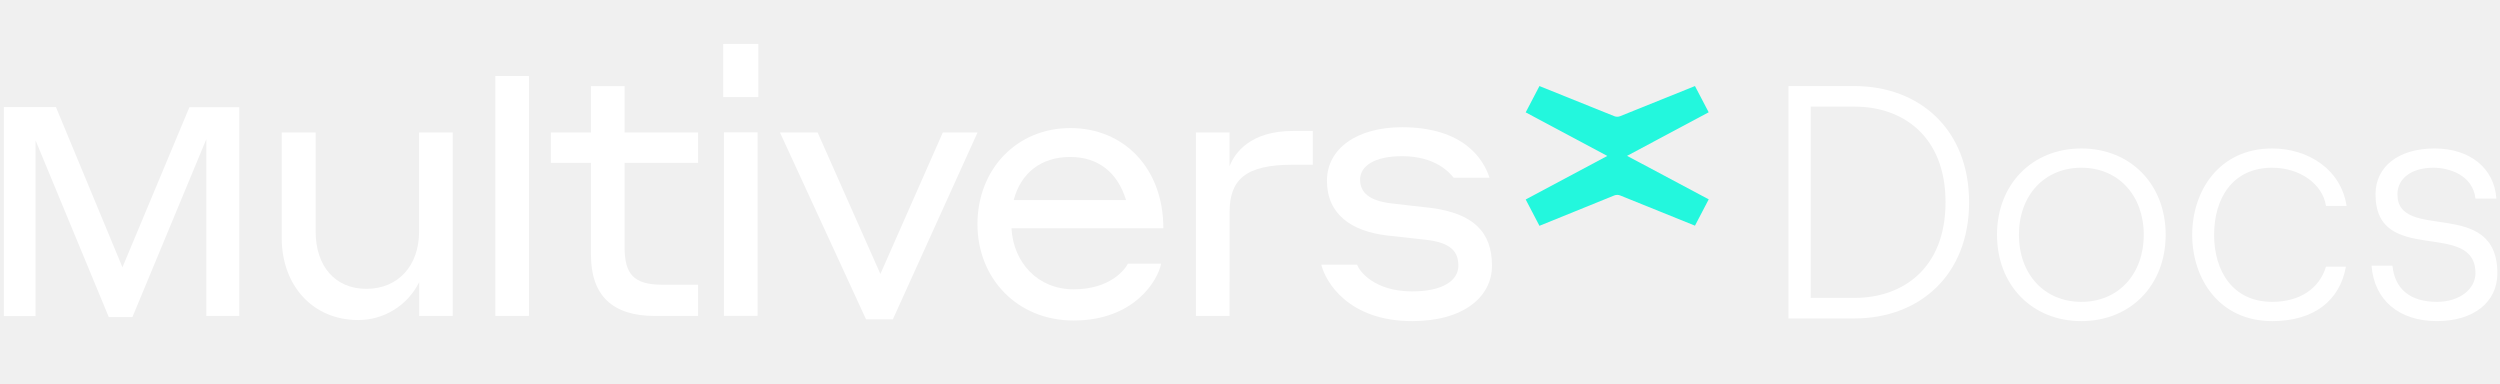
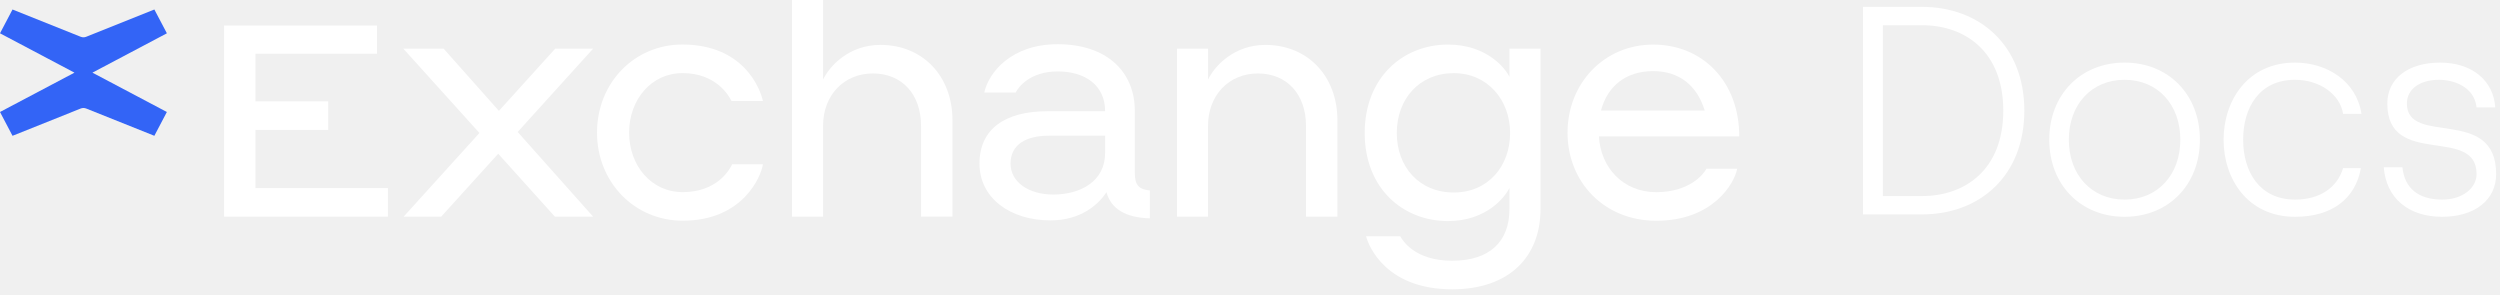
- <svg xmlns="http://www.w3.org/2000/svg" width="326" height="50" viewBox="0 0 326 50" fill="none">
-   <path d="M15.967 34.857L24.699 13.976H31.202V41.201H26.904V18.152L17.268 41.347H14.185L4.634 18.297V41.212H0.503V13.965H7.295L15.967 34.857Z" fill="white" />
-   <path d="M54.66 36.795C53.922 38.279 52.788 39.528 51.384 40.401C49.98 41.273 48.361 41.735 46.711 41.734C40.787 41.734 36.737 37.228 36.737 31.032V17.271H41.161V30.206C41.161 34.709 43.712 37.665 47.762 37.665C51.95 37.665 54.649 34.613 54.649 30.206V17.271H59.034V41.202H54.66V36.795Z" fill="white" />
-   <path d="M91.031 41.2H85.394C79.854 41.2 77.06 38.536 77.06 33.207V21.241H71.829V17.27H77.06V11.233H81.445V17.27H91.031V21.241H81.445V32.189C81.445 35.676 82.553 37.128 86.357 37.128H91.029L91.031 41.2Z" fill="white" />
-   <path d="M116.432 41.638H112.929L101.705 17.271H106.617L114.803 35.727L122.946 17.271H127.473L116.432 41.638Z" fill="white" />
-   <path d="M151.701 29.77H131.898C132.141 34.226 135.32 37.727 139.994 37.727C144.761 37.727 146.688 35.159 147.075 34.385H151.406C151.021 36.468 147.984 41.794 139.989 41.794C132.621 41.794 127.461 36.27 127.461 29.246C127.461 22.029 132.616 16.7 139.555 16.7C146.546 16.689 151.701 21.922 151.701 29.77ZM132.187 26.087H146.835C145.725 22.454 143.173 20.468 139.56 20.468C135.705 20.468 133.104 22.6 132.187 26.087Z" fill="white" />
-   <path d="M160.335 41.201H155.95V17.271H160.335V21.678C161.009 19.933 163.031 17.076 168.62 17.076H171.19V21.483H168.524C162.406 21.483 160.338 23.423 160.338 27.684L160.335 41.201Z" fill="white" />
-   <path d="M180.838 30.702C176.262 30.153 173.034 27.974 173.034 23.568C173.034 19.353 176.985 16.59 182.814 16.59C190.861 16.59 193.456 20.758 194.231 23.175H189.559C189.03 22.544 187.245 20.366 182.814 20.366C179.201 20.366 177.356 21.672 177.356 23.417C177.356 25.113 178.562 26.177 181.403 26.517C183.283 26.759 184.437 26.855 186.511 27.099C192.146 27.824 194.555 30.247 194.555 34.656C194.555 38.676 190.893 41.873 184.148 41.873C175.768 41.873 172.826 36.689 172.297 34.511H176.971C177.211 35.284 179.138 37.998 184.148 37.998C188.195 37.998 190.17 36.544 190.17 34.656C190.17 32.768 189.158 31.638 185.933 31.265L180.838 30.702Z" fill="white" />
-   <path d="M94.309 5.732H98.885V12.661H94.309V5.732ZM94.404 17.257H98.787V41.19H94.404V17.257Z" fill="white" />
-   <path d="M64.593 9.912H68.978V41.193H64.593V9.912Z" fill="white" />
-   <path d="M212.169 20.322L222.812 14.642L221.024 11.221L211.274 15.147C211.024 15.249 210.744 15.249 210.494 15.147L200.744 11.221L198.951 14.653L209.593 20.333L198.951 26.013L200.744 29.446L210.494 25.489C210.744 25.388 211.024 25.388 211.274 25.489L221.024 29.427L222.817 25.994L212.169 20.322Z" fill="#23F7DD" />
-   <path d="M233.219 41.527H241.791C250.32 41.527 256.771 35.855 256.771 26.374C256.771 16.892 250.32 11.221 241.791 11.221H233.219V41.527ZM236.119 38.843V13.905H241.878C248.025 13.905 253.697 17.672 253.697 26.374C253.697 35.076 248.025 38.843 241.878 38.843H236.119Z" fill="white" />
-   <path d="M271.407 41.873C277.815 41.873 282.404 37.197 282.404 30.616C282.404 24.036 277.815 19.36 271.407 19.36C264.999 19.36 260.41 24.036 260.41 30.616C260.41 37.197 264.999 41.873 271.407 41.873ZM271.407 39.362C266.558 39.362 263.268 35.725 263.268 30.616C263.268 25.508 266.558 21.871 271.407 21.871C276.256 21.871 279.546 25.508 279.546 30.616C279.546 35.725 276.256 39.362 271.407 39.362Z" fill="white" />
-   <path d="M296.296 41.873C301.795 41.873 305.129 39.145 305.908 34.773H303.31C302.444 37.63 299.89 39.362 296.296 39.362C291.144 39.362 288.72 35.336 288.72 30.616C288.72 25.898 291.101 21.871 296.296 21.871C299.89 21.871 302.877 23.992 303.31 26.85H305.994C305.258 22.044 300.929 19.36 296.296 19.36C289.369 19.36 285.863 24.902 285.863 30.616C285.863 36.331 289.369 41.873 296.296 41.873Z" fill="white" />
-   <path d="M317.777 41.873C322.496 41.873 325.657 39.449 325.657 35.639C325.657 25.594 312.625 31.656 312.625 25.335C312.625 23.256 314.487 21.871 317.301 21.871C319.379 21.871 322.453 22.824 322.799 25.898H325.527C325.267 21.958 322.107 19.36 317.474 19.36C312.798 19.36 309.768 21.698 309.768 25.335C309.768 34.816 322.799 28.495 322.799 35.639C322.799 37.63 320.808 39.362 317.777 39.362C314.314 39.362 312.279 37.717 311.976 34.643H309.248C309.595 39.145 312.842 41.873 317.777 41.873Z" fill="white" />
+ <svg xmlns="http://www.w3.org/2000/svg" width="365" height="43" viewBox="0 0 365 43" fill="none" style="&#10;    background: black;&#10;">
+   <path d="M272 31.306H280.572C289.101 31.306 295.552 25.634 295.552 16.153C295.552 6.672 289.101 1 280.572 1H272V31.306ZM274.901 28.622V3.684H280.659C286.807 3.684 292.478 7.451 292.478 16.153C292.478 24.855 286.807 28.622 280.659 28.622H274.901Z" fill="white" />
+   <path d="M310.188 31.652C316.596 31.652 321.185 26.977 321.185 20.396C321.185 13.815 316.596 9.139 310.188 9.139C303.781 9.139 299.192 13.815 299.192 20.396C299.192 26.977 303.781 31.652 310.188 31.652ZM310.188 29.141C305.339 29.141 302.049 25.505 302.049 20.396C302.049 15.287 305.339 11.65 310.188 11.65C315.037 11.65 318.328 15.287 318.328 20.396C318.328 25.505 315.037 29.141 310.188 29.141Z" fill="white" />
+   <path d="M335.078 31.652C340.576 31.652 343.91 28.925 344.689 24.552H342.091C341.226 27.41 338.671 29.141 335.078 29.141C329.926 29.141 327.501 25.115 327.501 20.396C327.501 15.677 329.882 11.65 335.078 11.65C338.671 11.65 341.658 13.772 342.091 16.629H344.776C344.04 11.824 339.71 9.139 335.078 9.139C328.151 9.139 324.644 14.681 324.644 20.396C324.644 26.111 328.151 31.652 335.078 31.652Z" fill="white" />
+   <path d="M356.558 31.652C361.278 31.652 364.438 29.228 364.438 25.418C364.438 15.374 351.406 21.435 351.406 15.114C351.406 13.036 353.268 11.65 356.082 11.65C358.16 11.65 361.234 12.603 361.581 15.677H364.308C364.048 11.737 360.888 9.139 356.255 9.139C351.58 9.139 348.549 11.477 348.549 15.114C348.549 24.595 361.581 18.274 361.581 25.418C361.581 27.41 359.589 29.141 356.558 29.141C353.095 29.141 351.06 27.496 350.757 24.422H348.029C348.376 28.925 351.623 31.652 356.558 31.652Z" fill="white" />
+   <path d="M32.715 3.725H55.044V7.847H37.301V14.798H47.917V18.97H37.301V27.461H56.64V31.633H32.715V3.725Z" fill="white" />
+   <path d="M72.739 22.444L64.417 31.629H58.933L69.997 19.415L58.883 7.102H64.765L72.839 16.187L81.061 7.102H86.595L75.581 19.268L86.595 31.631H81.011L72.739 22.446V22.444Z" fill="white" />
+   <path d="M99.627 10.676C95.091 10.676 91.85 14.548 91.85 19.364C91.85 24.18 95.091 28.052 99.674 28.052C104.658 28.052 106.503 24.824 106.901 23.98H111.387C111.139 25.718 108.495 32.222 99.674 32.222C92.647 32.222 87.164 26.612 87.164 19.362C87.164 12.111 92.597 6.501 99.624 6.501C108.545 6.501 110.986 12.908 111.384 14.743H106.798C106.4 13.949 104.555 10.671 99.621 10.671L99.627 10.676Z" fill="white" />
+   <path d="M152.923 16.237H161.346C161.346 12.465 158.454 10.428 154.419 10.428C150.385 10.428 148.688 12.712 148.29 13.506H143.704C144.353 10.578 147.641 6.456 154.419 6.456C161.597 6.456 165.684 10.478 165.684 16.187V25.275C165.684 27.013 166.283 27.66 167.877 27.807V31.879C164.338 31.779 162.196 30.488 161.546 28.056C160.351 29.894 157.76 32.178 153.372 32.178C147.54 32.178 143.004 28.95 143.004 23.887C143.004 18.824 146.743 16.24 152.923 16.24V16.237ZM161.346 22.344V19.812H153.124C149.736 19.812 147.54 21.153 147.54 23.885C147.54 26.616 150.232 28.404 153.77 28.404C157.757 28.404 161.346 26.466 161.346 22.347V22.344Z" fill="white" />
+   <path d="M176.375 31.631H171.839V7.104H176.375V11.623C177.322 9.638 180.161 6.557 184.747 6.557C190.977 6.557 195.262 11.176 195.262 17.53V31.631H190.676V18.373C190.676 13.755 187.884 10.726 183.649 10.726C179.414 10.726 176.372 13.905 176.372 18.373V31.631H176.375Z" fill="white" />
+   <path d="M253.928 19.914H233.444C233.692 24.483 236.983 28.058 241.817 28.058C246.651 28.058 248.743 25.427 249.144 24.633H253.63C253.232 26.768 250.091 32.23 241.819 32.23C234.194 32.23 228.861 26.571 228.861 19.37C228.861 12.17 234.194 6.51 241.371 6.51C248.548 6.51 253.931 11.873 253.931 19.917L253.928 19.914ZM233.742 16.142H248.893C247.748 12.417 245.107 10.382 241.368 10.382C237.381 10.382 234.69 12.567 233.742 16.142Z" fill="white" />
+   <path d="M220.379 27.461C219.73 28.752 217.038 32.277 211.407 32.277C204.829 32.277 199.246 27.511 199.246 19.417C199.246 11.323 204.826 6.507 211.407 6.507C216.988 6.507 219.73 9.882 220.379 11.223V7.101H224.915V30.52C224.915 37.42 220.429 42.239 212.006 42.239C202.439 42.239 199.845 36.033 199.446 34.492H204.431C204.779 35.089 206.523 38.067 212.006 38.067C217.489 38.067 220.379 35.286 220.379 30.52V27.458V27.461ZM212.254 10.679C207.22 10.679 203.932 14.451 203.932 19.417C203.932 24.383 207.222 28.105 212.254 28.105C217.286 28.105 220.476 24.233 220.476 19.417C220.476 14.601 217.186 10.679 212.254 10.679V10.679Z" fill="white" />
+   <path d="M120.17 31.63H115.634V0H120.17V11.619C121.117 9.632 123.957 6.554 128.543 6.554C134.773 6.554 139.058 11.17 139.058 17.526V31.627H134.472V18.37C134.472 13.754 131.68 10.723 127.445 10.723C123.21 10.723 120.167 13.901 120.167 18.37V31.627L120.17 31.63Z" fill="white" />
+   <path d="M13.493 10.608L24.365 4.862L22.537 1.387L12.582 5.37C12.326 5.473 12.042 5.473 11.786 5.37L1.828 1.387L0 4.862L10.872 10.608L0 16.351L1.828 19.827L11.783 15.843C12.039 15.741 12.323 15.741 12.58 15.843L22.535 19.827L24.362 16.351L13.491 10.605L13.493 10.608Z" fill="#3364F6" />
</svg>
